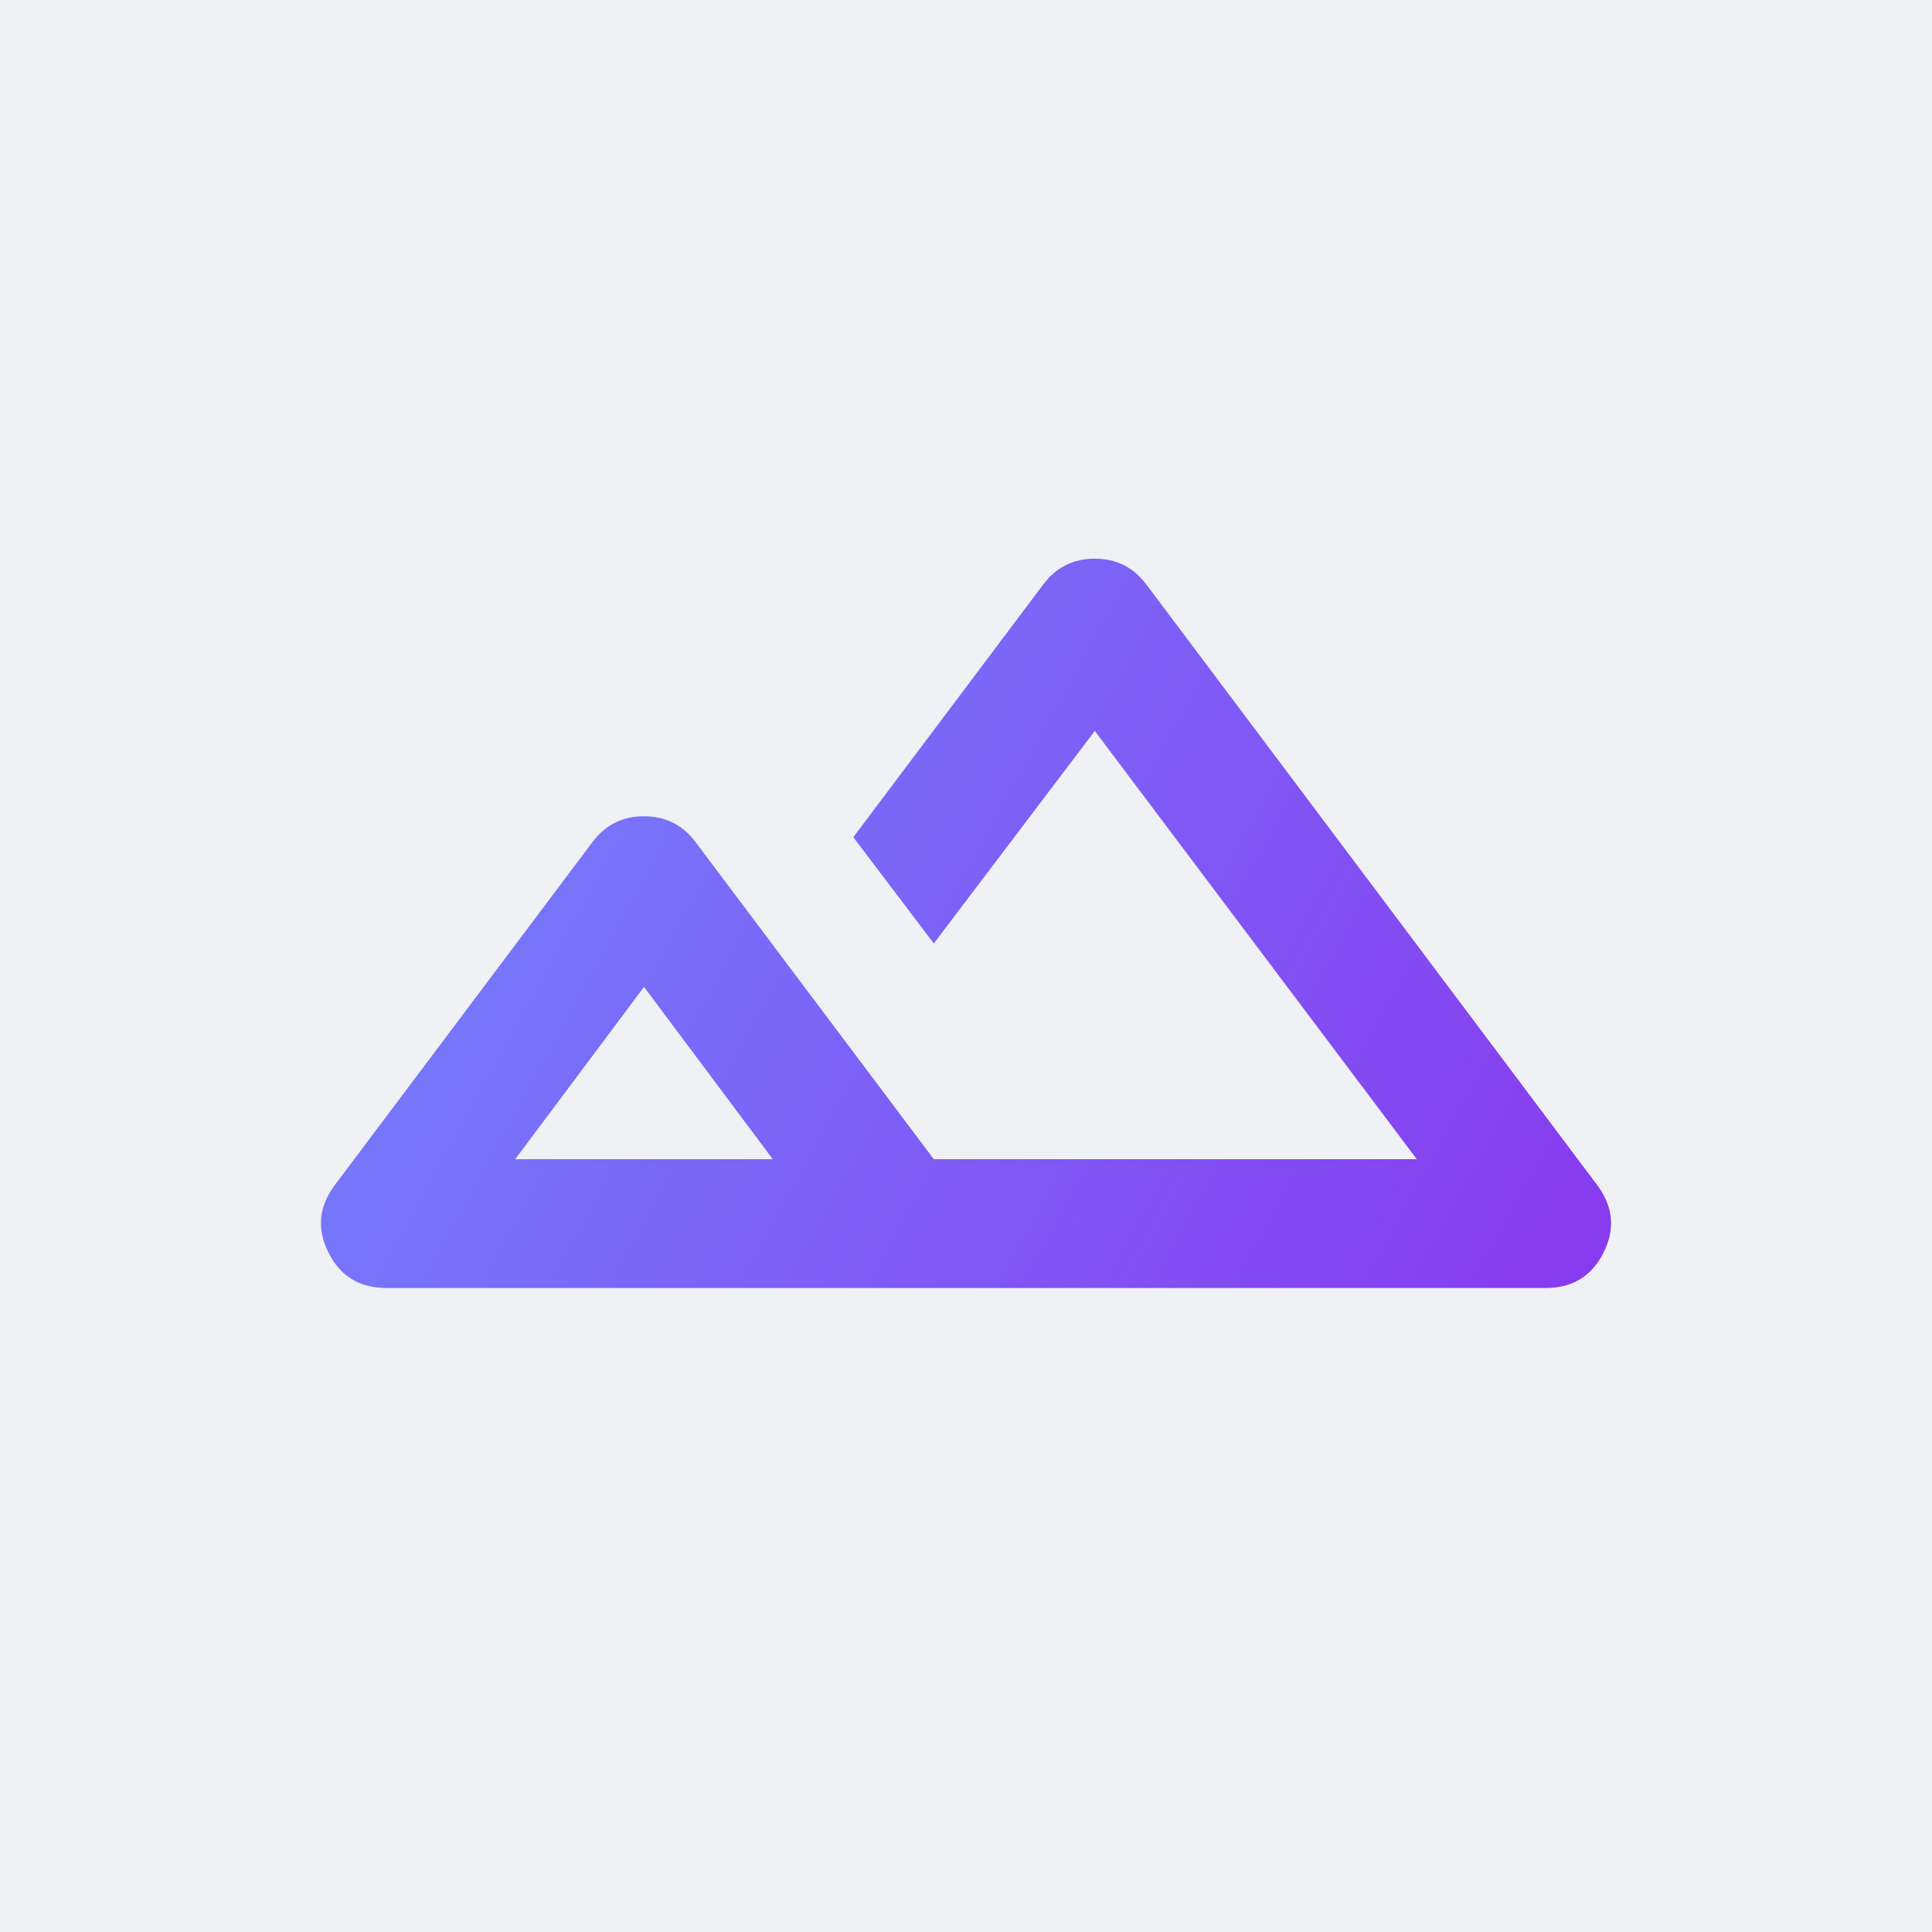
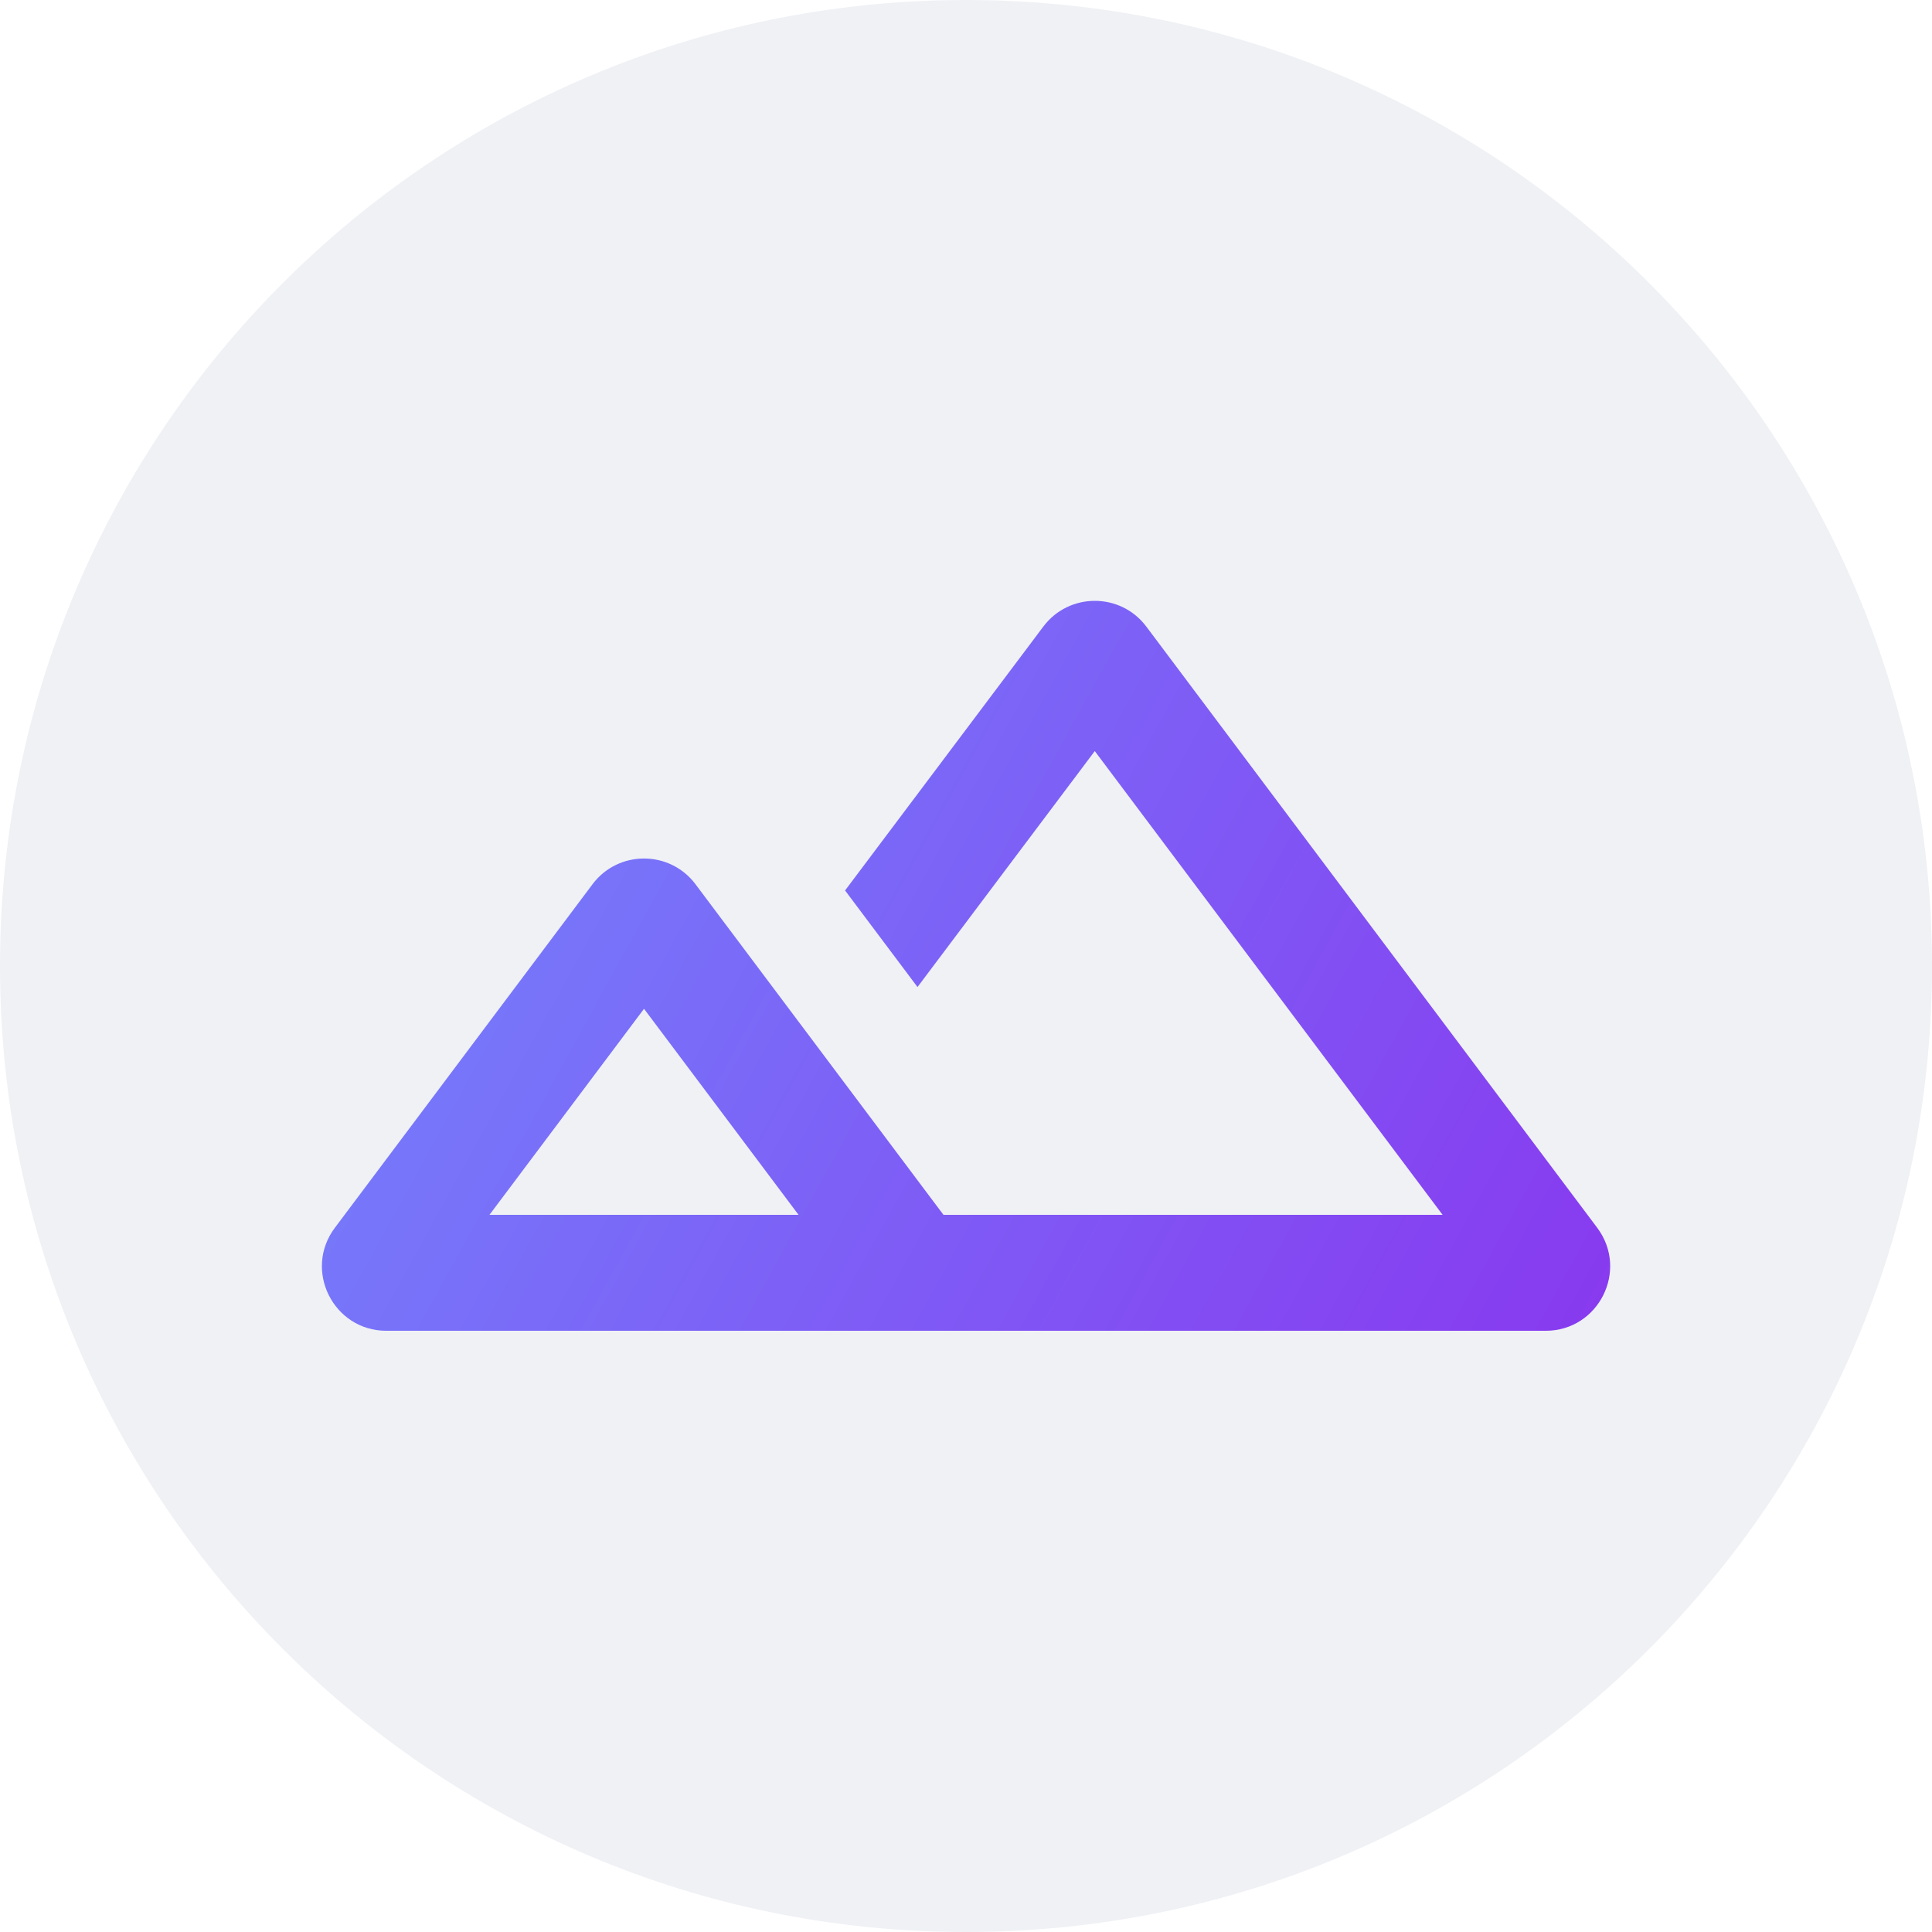
<svg xmlns="http://www.w3.org/2000/svg" width="512" height="512" viewBox="0 0 512 512" fill="none">
-   <rect width="512" height="512" fill="#EFF1F5" />
-   <mask id="mask0_2_46" style="mask-type:alpha" maskUnits="userSpaceOnUse" x="51" y="34" width="410" height="410">
-     <rect x="51.2" y="34.133" width="409.6" height="409.6" fill="#D9D9D9" />
-   </mask>
-   <g mask="url(#mask0_2_46)">
-     <path d="M102.4 341.333C95.289 341.333 90.169 338.204 87.04 331.947C83.911 325.689 84.48 319.716 88.746 314.027L157.013 223.147C160.427 218.596 164.978 216.32 170.667 216.32C176.355 216.32 180.907 218.596 184.32 223.147L247.467 307.2H375.467L290.133 193.707L247.467 250.027L226.133 221.867L276.48 154.88C279.893 150.329 284.444 148.053 290.133 148.053C295.822 148.053 300.373 150.329 303.787 154.88L423.253 314.027C427.52 319.716 428.089 325.689 424.96 331.947C421.831 338.204 416.711 341.333 409.6 341.333H102.4ZM136.533 307.2H204.8L170.667 261.547L136.533 307.2Z" fill="url(#paint0_linear_2_46)" />
-   </g>
+   <circle cx="256" cy="256" r="256" fill="#EFF1F5" />
+   <path fill-rule="evenodd" clip-rule="evenodd" d="M382.31 321.95L290.128 199.042L243.146 261.575L223.95 235.982L276.493 166.047C283.324 156.956 296.968 156.961 303.791 166.059L423.27 325.364C431.708 336.615 423.68 352.67 409.617 352.67H102.402C88.338 352.67 80.31 336.615 88.749 325.364L157.015 234.341C163.795 225.302 177.308 225.24 184.181 234.155L247.979 319.219L250.039 321.95H382.31ZM129.709 321.95H211.629L170.669 267.337L129.709 321.95Z" fill="url(#paint0_linear_137_9)" />
  <defs>
-     <linearGradient id="paint0_linear_2_46" x1="85.333" y1="153.6" x2="426.666" y2="341.333" gradientUnits="userSpaceOnUse">
+     <linearGradient id="paint0_linear_137_9" x1="85.333" y1="164.937" x2="426.667" y2="352.67" gradientUnits="userSpaceOnUse">
      <stop stop-color="#7287FD" />
      <stop offset="1" stop-color="#8839EF" />
    </linearGradient>
  </defs>
</svg>
